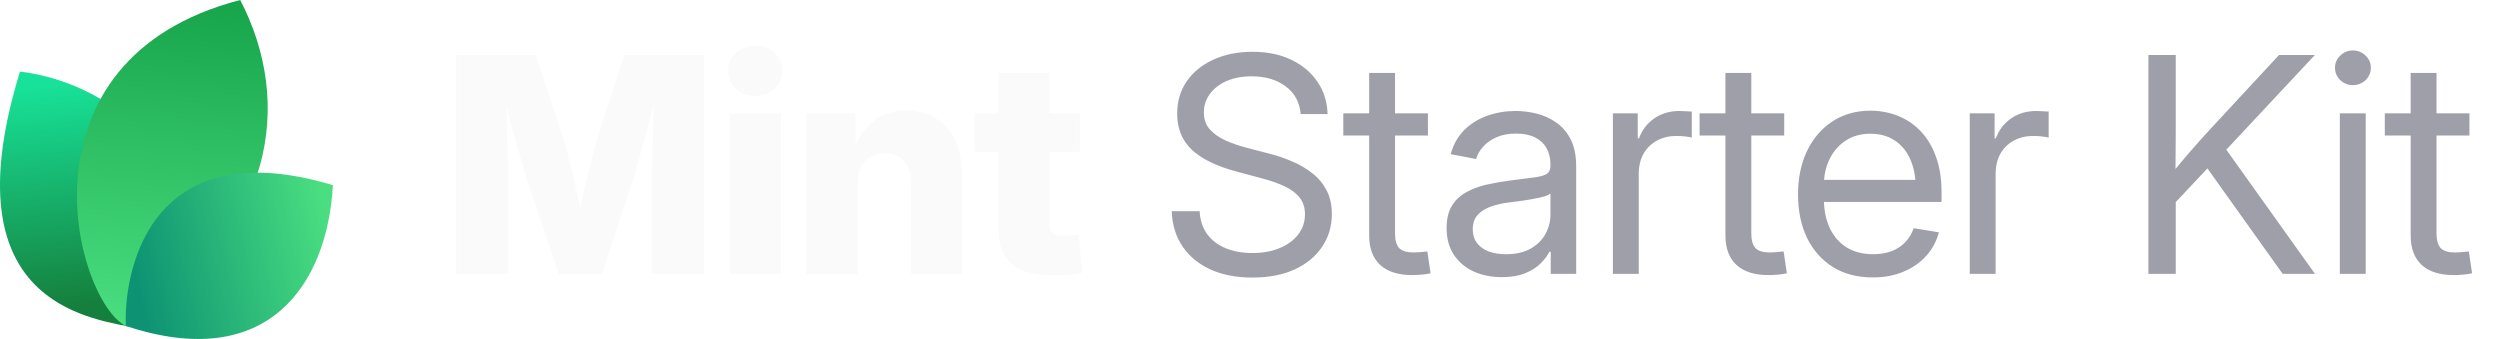
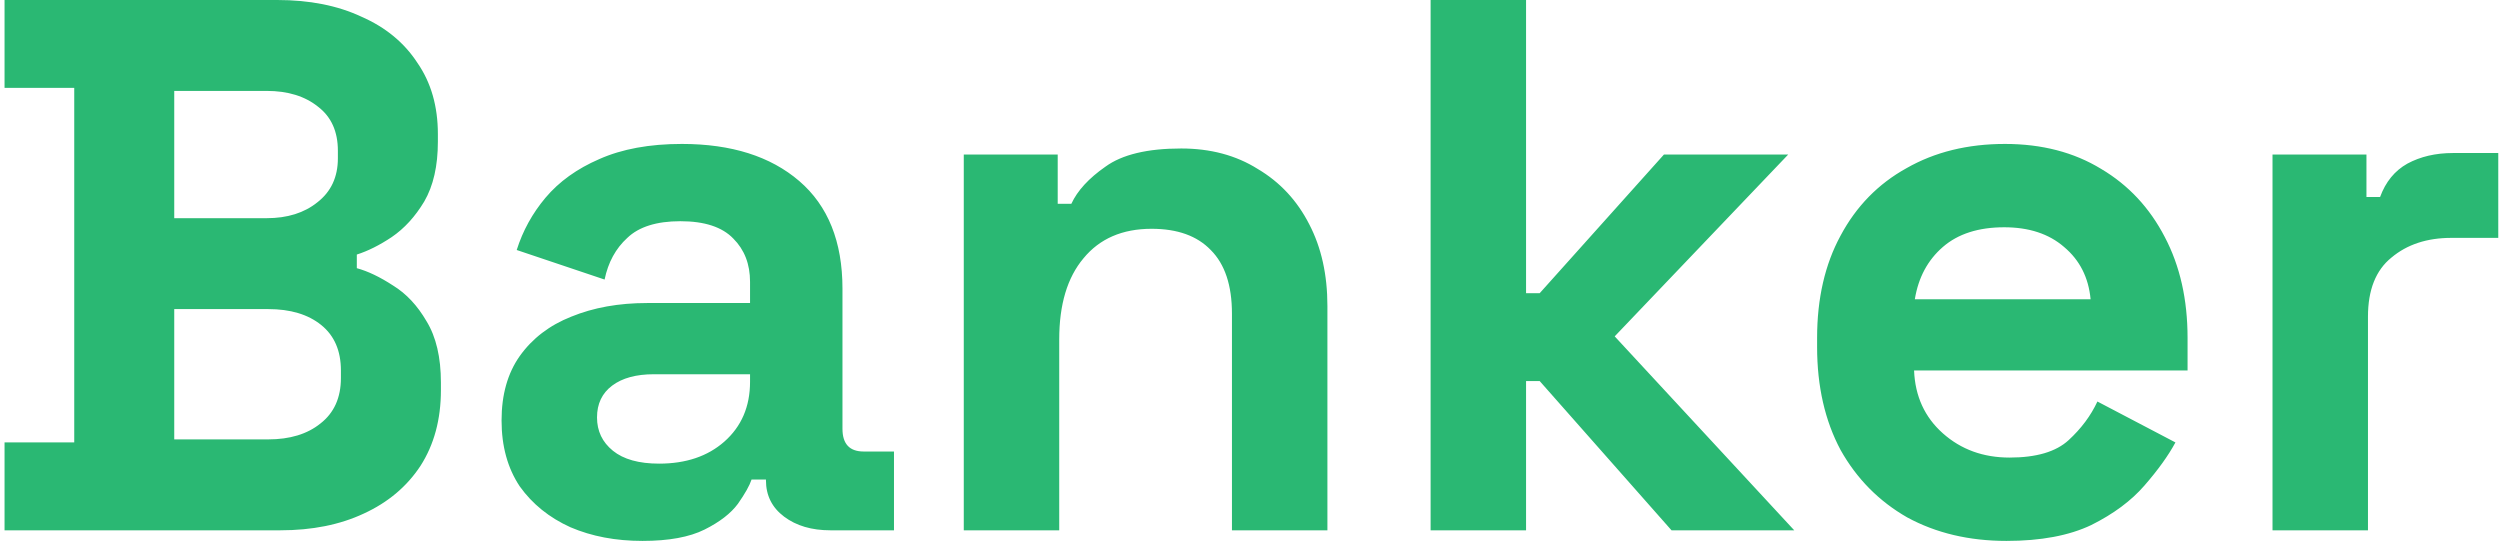
- <svg xmlns="http://www.w3.org/2000/svg" width="177" height="24" viewBox="0 0 177 24" fill="none">
-   <path d="M9.061 23.108C5.268 22.377 -3.391 20.627 1.417 5.064C9.634 6.099 16.973 14.064 9.061 23.108Z" fill="url(#paint0_linear_17557_2145)" />
-   <path d="M8.919 23.094C5.276 21.222 0.784 4.209 17.007 0C20.757 7.193 19.621 16.545 8.919 23.094Z" fill="url(#paint1_linear_17557_2145)" />
-   <path d="M8.914 23.079C8.735 19.882 10.159 9.085 23.57 13.111C23.181 20.123 18.984 26.418 8.914 23.079Z" fill="url(#paint2_linear_17557_2145)" />
-   <path d="M32.301 19.392V3.894H37.938L39.925 9.948C40.036 10.315 40.164 10.787 40.31 11.362C40.462 11.938 40.611 12.552 40.757 13.204C40.91 13.855 41.048 14.483 41.173 15.086C41.305 15.682 41.412 16.192 41.495 16.615H40.695C40.771 16.192 40.871 15.682 40.996 15.086C41.128 14.49 41.267 13.866 41.412 13.214C41.565 12.562 41.714 11.948 41.86 11.373C42.005 10.79 42.133 10.315 42.244 9.948L44.2 3.894H49.848V19.392H46.166V12.704C46.166 12.357 46.173 11.917 46.187 11.383C46.2 10.849 46.214 10.27 46.228 9.646C46.249 9.022 46.266 8.391 46.28 7.753C46.301 7.115 46.311 6.519 46.311 5.964H46.623C46.485 6.561 46.332 7.181 46.166 7.826C45.999 8.471 45.833 9.102 45.666 9.719C45.507 10.336 45.351 10.901 45.198 11.414C45.053 11.928 44.928 12.357 44.824 12.704L42.608 19.392H39.561L37.314 12.704C37.203 12.357 37.072 11.928 36.919 11.414C36.773 10.901 36.614 10.34 36.441 9.729C36.274 9.112 36.104 8.481 35.931 7.836C35.764 7.192 35.608 6.567 35.463 5.964H35.827C35.834 6.512 35.844 7.105 35.858 7.743C35.872 8.374 35.886 9.005 35.9 9.636C35.92 10.26 35.938 10.839 35.952 11.373C35.965 11.907 35.972 12.351 35.972 12.704V19.392H32.301ZM51.668 19.392V8.024H55.288V19.392H51.668ZM53.468 6.786C52.927 6.786 52.473 6.616 52.105 6.276C51.738 5.93 51.554 5.507 51.554 5.007C51.554 4.508 51.738 4.088 52.105 3.749C52.473 3.409 52.927 3.239 53.468 3.239C54.009 3.239 54.463 3.409 54.83 3.749C55.198 4.082 55.382 4.501 55.382 5.007C55.382 5.507 55.198 5.93 54.83 6.276C54.463 6.616 54.009 6.786 53.468 6.786ZM60.708 13.027V19.392H57.088V8.024H60.551L60.593 10.967H60.281C60.593 10.024 61.061 9.268 61.685 8.7C62.309 8.124 63.138 7.836 64.171 7.836C64.975 7.836 65.672 8.017 66.262 8.377C66.851 8.731 67.302 9.234 67.614 9.885C67.933 10.537 68.092 11.307 68.092 12.194V19.392H64.483V12.912C64.483 12.26 64.32 11.754 63.994 11.394C63.675 11.033 63.221 10.853 62.632 10.853C62.25 10.853 61.914 10.936 61.623 11.102C61.332 11.269 61.106 11.515 60.947 11.841C60.787 12.16 60.708 12.555 60.708 13.027ZM76.456 8.024V10.749H69.008V8.024H76.456ZM70.683 5.163H74.292V15.783C74.292 16.102 74.361 16.334 74.5 16.48C74.646 16.625 74.899 16.698 75.259 16.698C75.405 16.698 75.596 16.688 75.831 16.667C76.074 16.646 76.251 16.629 76.362 16.615L76.632 19.309C76.313 19.378 75.963 19.427 75.582 19.455C75.207 19.482 74.836 19.496 74.469 19.496C73.2 19.496 72.25 19.222 71.619 18.674C70.995 18.127 70.683 17.308 70.683 16.22V5.163Z" fill="#FAFAFA" />
-   <path d="M88.667 19.652C87.523 19.652 86.528 19.458 85.682 19.07C84.843 18.681 84.188 18.137 83.716 17.437C83.245 16.736 82.992 15.908 82.957 14.951H84.933C84.968 15.596 85.148 16.14 85.474 16.584C85.8 17.021 86.24 17.354 86.795 17.582C87.35 17.804 87.974 17.915 88.667 17.915C89.388 17.915 90.026 17.801 90.581 17.572C91.143 17.343 91.583 17.024 91.902 16.615C92.228 16.199 92.391 15.717 92.391 15.169C92.391 14.698 92.266 14.306 92.017 13.994C91.767 13.675 91.413 13.408 90.956 13.193C90.498 12.978 89.954 12.787 89.323 12.621L87.502 12.132C86.123 11.765 85.082 11.255 84.382 10.603C83.689 9.944 83.342 9.095 83.342 8.055C83.342 7.174 83.571 6.404 84.028 5.746C84.486 5.087 85.117 4.577 85.921 4.217C86.726 3.849 87.645 3.666 88.678 3.666C89.718 3.666 90.63 3.853 91.413 4.227C92.204 4.602 92.824 5.122 93.275 5.787C93.726 6.446 93.965 7.209 93.993 8.076H92.089C92.013 7.23 91.656 6.574 91.018 6.11C90.387 5.638 89.586 5.403 88.615 5.403C87.95 5.403 87.36 5.513 86.847 5.735C86.341 5.957 85.946 6.262 85.661 6.651C85.377 7.032 85.235 7.469 85.235 7.961C85.235 8.447 85.377 8.849 85.661 9.168C85.946 9.48 86.317 9.74 86.774 9.948C87.232 10.149 87.724 10.319 88.251 10.457L89.884 10.884C90.439 11.023 90.977 11.206 91.496 11.435C92.023 11.657 92.495 11.934 92.911 12.267C93.334 12.593 93.67 12.995 93.92 13.474C94.17 13.945 94.294 14.504 94.294 15.149C94.294 16.015 94.066 16.788 93.608 17.468C93.157 18.148 92.512 18.681 91.673 19.07C90.834 19.458 89.832 19.652 88.667 19.652ZM101.097 8.024V9.594H95.106V8.024H101.097ZM96.937 5.163H98.767V16.521C98.767 17 98.865 17.347 99.059 17.562C99.26 17.77 99.6 17.874 100.078 17.874C100.21 17.874 100.366 17.867 100.546 17.853C100.733 17.832 100.903 17.815 101.056 17.801L101.285 19.351C101.097 19.392 100.886 19.423 100.65 19.444C100.414 19.465 100.189 19.475 99.974 19.475C98.996 19.475 98.244 19.236 97.717 18.758C97.197 18.272 96.937 17.579 96.937 16.677V5.163ZM106.33 19.621C105.595 19.621 104.932 19.489 104.343 19.226C103.754 18.955 103.285 18.564 102.939 18.05C102.592 17.53 102.419 16.896 102.419 16.147C102.419 15.495 102.547 14.965 102.804 14.556C103.06 14.146 103.403 13.828 103.833 13.599C104.263 13.363 104.742 13.186 105.269 13.068C105.796 12.95 106.333 12.857 106.881 12.787C107.574 12.69 108.132 12.617 108.555 12.569C108.978 12.52 109.287 12.441 109.481 12.33C109.675 12.212 109.772 12.014 109.772 11.737V11.654C109.772 11.203 109.679 10.815 109.492 10.489C109.311 10.163 109.041 9.91 108.68 9.729C108.32 9.549 107.872 9.459 107.338 9.459C106.805 9.459 106.34 9.546 105.945 9.719C105.556 9.892 105.241 10.118 104.998 10.395C104.755 10.665 104.593 10.953 104.509 11.258L102.71 10.915C102.897 10.222 103.22 9.65 103.677 9.199C104.135 8.748 104.679 8.412 105.31 8.19C105.941 7.968 106.607 7.857 107.307 7.857C107.8 7.857 108.295 7.92 108.795 8.044C109.301 8.169 109.765 8.381 110.188 8.679C110.611 8.97 110.951 9.369 111.208 9.875C111.464 10.374 111.593 11.005 111.593 11.768V19.392H109.793V17.822H109.7C109.568 18.085 109.363 18.359 109.086 18.643C108.809 18.921 108.444 19.153 107.994 19.34C107.543 19.527 106.988 19.621 106.33 19.621ZM106.621 17.998C107.321 17.998 107.904 17.867 108.368 17.603C108.84 17.333 109.19 16.986 109.419 16.563C109.654 16.133 109.772 15.682 109.772 15.211V13.692C109.703 13.769 109.554 13.841 109.325 13.911C109.096 13.973 108.829 14.032 108.524 14.088C108.226 14.143 107.921 14.192 107.609 14.233C107.304 14.275 107.033 14.309 106.798 14.337C106.354 14.393 105.938 14.49 105.549 14.628C105.168 14.76 104.86 14.954 104.624 15.211C104.388 15.467 104.27 15.811 104.27 16.241C104.27 16.615 104.367 16.934 104.561 17.198C104.762 17.461 105.04 17.662 105.393 17.801C105.747 17.933 106.156 17.998 106.621 17.998ZM114.193 19.392V8.024H115.951V9.792H116.045C116.253 9.209 116.61 8.741 117.116 8.388C117.622 8.034 118.219 7.857 118.905 7.857C119.058 7.857 119.217 7.864 119.384 7.878C119.55 7.885 119.682 7.892 119.779 7.899V9.74C119.716 9.719 119.578 9.695 119.363 9.667C119.155 9.639 118.922 9.625 118.666 9.625C118.174 9.625 117.726 9.733 117.324 9.948C116.922 10.163 116.603 10.471 116.367 10.874C116.138 11.276 116.024 11.758 116.024 12.319V19.392H114.193ZM126.322 8.024V9.594H120.33V8.024H126.322ZM122.161 5.163H123.992V16.521C123.992 17 124.089 17.347 124.283 17.562C124.484 17.77 124.824 17.874 125.302 17.874C125.434 17.874 125.59 17.867 125.77 17.853C125.958 17.832 126.127 17.815 126.28 17.801L126.509 19.351C126.322 19.392 126.11 19.423 125.874 19.444C125.639 19.465 125.413 19.475 125.198 19.475C124.221 19.475 123.468 19.236 122.941 18.758C122.421 18.272 122.161 17.579 122.161 16.677V5.163ZM132.604 19.642C131.502 19.642 130.555 19.396 129.765 18.903C128.974 18.404 128.364 17.714 127.934 16.834C127.511 15.946 127.3 14.927 127.3 13.775C127.3 12.611 127.511 11.584 127.934 10.697C128.364 9.802 128.964 9.102 129.734 8.596C130.51 8.089 131.408 7.836 132.428 7.836C133.1 7.836 133.738 7.954 134.341 8.19C134.952 8.426 135.489 8.783 135.954 9.261C136.425 9.74 136.793 10.343 137.056 11.071C137.327 11.792 137.462 12.645 137.462 13.63V14.296H128.433V12.735H136.463L135.631 13.297C135.631 12.541 135.506 11.876 135.257 11.3C135.007 10.725 134.643 10.277 134.165 9.958C133.686 9.632 133.107 9.469 132.428 9.469C131.748 9.469 131.162 9.632 130.67 9.958C130.177 10.284 129.796 10.725 129.526 11.279C129.262 11.827 129.13 12.441 129.13 13.12V14.046C129.13 14.864 129.273 15.572 129.557 16.168C129.841 16.757 130.243 17.211 130.763 17.53C131.283 17.842 131.901 17.998 132.615 17.998C133.093 17.998 133.523 17.929 133.905 17.79C134.293 17.645 134.619 17.433 134.882 17.156C135.153 16.879 135.354 16.546 135.486 16.157L137.275 16.449C137.108 17.08 136.81 17.634 136.38 18.113C135.95 18.591 135.413 18.966 134.768 19.236C134.123 19.507 133.402 19.642 132.604 19.642ZM139.459 19.392V8.024H141.217V9.792H141.311C141.519 9.209 141.876 8.741 142.382 8.388C142.888 8.034 143.485 7.857 144.171 7.857C144.324 7.857 144.483 7.864 144.649 7.878C144.816 7.885 144.948 7.892 145.045 7.899V9.74C144.982 9.719 144.844 9.695 144.629 9.667C144.421 9.639 144.188 9.625 143.932 9.625C143.439 9.625 142.992 9.733 142.59 9.948C142.188 10.163 141.869 10.471 141.633 10.874C141.404 11.276 141.29 11.758 141.29 12.319V19.392H139.459ZM153.429 14.961V12.715C153.783 12.257 154.136 11.82 154.49 11.404C154.844 10.981 155.204 10.565 155.572 10.156C155.939 9.74 156.314 9.327 156.695 8.918L161.355 3.894H163.893L157.277 10.967H157.184L153.429 14.961ZM152.108 19.392V3.894H154.043V9.241L154.022 12.559L154.043 13.505V19.392H152.108ZM161.615 19.392L155.967 11.477L157.173 9.969L163.903 19.392H161.615ZM165.661 19.392V8.024H167.492V19.392H165.661ZM166.587 6.027C166.24 6.027 165.942 5.909 165.692 5.673C165.443 5.43 165.318 5.139 165.318 4.799C165.318 4.459 165.443 4.172 165.692 3.936C165.942 3.693 166.24 3.572 166.587 3.572C166.934 3.572 167.232 3.693 167.482 3.936C167.731 4.172 167.856 4.459 167.856 4.799C167.856 5.139 167.731 5.43 167.482 5.673C167.232 5.909 166.934 6.027 166.587 6.027ZM174.836 8.024V9.594H168.844V8.024H174.836ZM170.675 5.163H172.506V16.521C172.506 17 172.603 17.347 172.797 17.562C172.998 17.77 173.338 17.874 173.816 17.874C173.948 17.874 174.104 17.867 174.284 17.853C174.472 17.832 174.641 17.815 174.794 17.801L175.023 19.351C174.836 19.392 174.624 19.423 174.388 19.444C174.153 19.465 173.927 19.475 173.712 19.475C172.735 19.475 171.982 19.236 171.455 18.758C170.935 18.272 170.675 17.579 170.675 16.677V5.163Z" fill="#9F9FA9" />
-   <defs>
-     <linearGradient id="paint0_linear_17557_2145" x1="3.776" y1="5.916" x2="5.232" y2="21.559" gradientUnits="userSpaceOnUse">
-       <stop stop-color="#18E299" />
-       <stop offset="1" stop-color="#15803D" />
-     </linearGradient>
-     <linearGradient id="paint1_linear_17557_2145" x1="12.171" y1="-0.718" x2="10.19" y2="22.983" gradientUnits="userSpaceOnUse">
-       <stop stop-color="#16A34A" />
-       <stop offset="1" stop-color="#4ADE80" />
-     </linearGradient>
-     <linearGradient id="paint2_linear_17557_2145" x1="23.133" y1="15.353" x2="9.338" y2="18.52" gradientUnits="userSpaceOnUse">
-       <stop stop-color="#4ADE80" />
-       <stop offset="1" stop-color="#0D9373" />
-     </linearGradient>
-   </defs>
+ <svg xmlns="http://www.w3.org/2000/svg" width="165" height="36" viewBox="0 0 165 36" fill="none">
+   <path d="M0.3 35V29.2H4.9V5.8H0.3V-2.38419e-06H18.3C20.433 -2.38419e-06 22.283 0.367 23.85 1.1C25.45 1.8 26.683 2.817 27.55 4.15C28.45 5.45 28.9 7.017 28.9 8.85V9.35C28.9 10.95 28.6 12.267 28 13.3C27.4 14.3 26.683 15.083 25.85 15.65C25.05 16.183 24.283 16.567 23.55 16.8V17.7C24.283 17.9 25.083 18.283 25.95 18.85C26.817 19.383 27.55 20.167 28.15 21.2C28.783 22.233 29.1 23.583 29.1 25.25V25.75C29.1 27.683 28.65 29.35 27.75 30.75C26.85 32.117 25.6 33.167 24 33.9C22.433 34.633 20.6 35 18.5 35H0.3ZM11.5 29H17.7C19.133 29 20.283 28.65 21.15 27.95C22.05 27.25 22.5 26.25 22.5 24.95V24.45C22.5 23.15 22.067 22.15 21.2 21.45C20.333 20.75 19.167 20.4 17.7 20.4H11.5V29ZM11.5 14.4H17.6C18.967 14.4 20.083 14.05 20.95 13.35C21.85 12.65 22.3 11.683 22.3 10.45V9.95C22.3 8.683 21.867 7.717 21 7.05C20.133 6.35 19 6 17.6 6H11.5V14.4ZM42.403 35.7C40.636 35.7 39.053 35.4 37.653 34.8C36.253 34.167 35.136 33.267 34.303 32.1C33.503 30.9 33.103 29.45 33.103 27.75C33.103 26.05 33.503 24.633 34.303 23.5C35.136 22.333 36.27 21.467 37.703 20.9C39.17 20.3 40.837 20 42.703 20H49.503V18.6C49.503 17.433 49.136 16.483 48.403 15.75C47.67 14.983 46.503 14.6 44.903 14.6C43.337 14.6 42.17 14.967 41.403 15.7C40.636 16.4 40.136 17.317 39.903 18.45L34.103 16.5C34.503 15.233 35.136 14.083 36.003 13.05C36.903 11.983 38.087 11.133 39.553 10.5C41.053 9.833 42.87 9.5 45.003 9.5C48.27 9.5 50.853 10.317 52.753 11.95C54.653 13.583 55.603 15.95 55.603 19.05V28.3C55.603 29.3 56.07 29.8 57.003 29.8H59.003V35H54.803C53.57 35 52.553 34.7 51.753 34.1C50.953 33.5 50.553 32.7 50.553 31.7V31.65H49.603C49.47 32.05 49.17 32.583 48.703 33.25C48.236 33.883 47.503 34.45 46.503 34.95C45.503 35.45 44.136 35.7 42.403 35.7ZM43.503 30.6C45.27 30.6 46.703 30.117 47.803 29.15C48.937 28.15 49.503 26.833 49.503 25.2V24.7H43.153C41.986 24.7 41.07 24.95 40.403 25.45C39.736 25.95 39.403 26.65 39.403 27.55C39.403 28.45 39.753 29.183 40.453 29.75C41.153 30.317 42.17 30.6 43.503 30.6ZM63.609 35V10.2H69.809V13.45H70.709C71.109 12.583 71.859 11.767 72.959 11C74.059 10.2 75.726 9.8 77.959 9.8C79.893 9.8 81.576 10.25 83.009 11.15C84.476 12.017 85.609 13.233 86.409 14.8C87.209 16.333 87.609 18.133 87.609 20.2V35H81.309V20.7C81.309 18.833 80.843 17.433 79.909 16.5C79.009 15.567 77.709 15.1 76.009 15.1C74.076 15.1 72.576 15.75 71.509 17.05C70.443 18.317 69.909 20.1 69.909 22.4V35H63.609ZM94.42 35V-2.38419e-06H100.72V19.35H101.62L109.82 10.2H118.02L106.57 22.2L118.42 35H110.32L101.62 25.15H100.72V35H94.42ZM132.429 35.7C129.962 35.7 127.779 35.183 125.879 34.15C124.012 33.083 122.546 31.6 121.479 29.7C120.446 27.767 119.929 25.5 119.929 22.9V22.3C119.929 19.7 120.446 17.45 121.479 15.55C122.512 13.617 123.962 12.133 125.829 11.1C127.696 10.033 129.862 9.5 132.329 9.5C134.762 9.5 136.879 10.05 138.679 11.15C140.479 12.217 141.879 13.717 142.879 15.65C143.879 17.55 144.379 19.767 144.379 22.3V24.45H126.329C126.396 26.15 127.029 27.533 128.229 28.6C129.429 29.667 130.896 30.2 132.629 30.2C134.396 30.2 135.696 29.817 136.529 29.05C137.362 28.283 137.996 27.433 138.429 26.5L143.579 29.2C143.112 30.067 142.429 31.017 141.529 32.05C140.662 33.05 139.496 33.917 138.029 34.65C136.562 35.35 134.696 35.7 132.429 35.7ZM126.379 19.75H137.979C137.846 18.317 137.262 17.167 136.229 16.3C135.229 15.433 133.912 15 132.279 15C130.579 15 129.229 15.433 128.229 16.3C127.229 17.167 126.612 18.317 126.379 19.75ZM149.986 35V10.2H156.186V13H157.086C157.453 12 158.053 11.267 158.886 10.8C159.753 10.333 160.753 10.1 161.886 10.1H164.886V15.7H161.786C160.186 15.7 158.87 16.133 157.836 17C156.803 17.833 156.286 19.133 156.286 20.9V35H149.986Z" fill="#2AB873" />
</svg>
